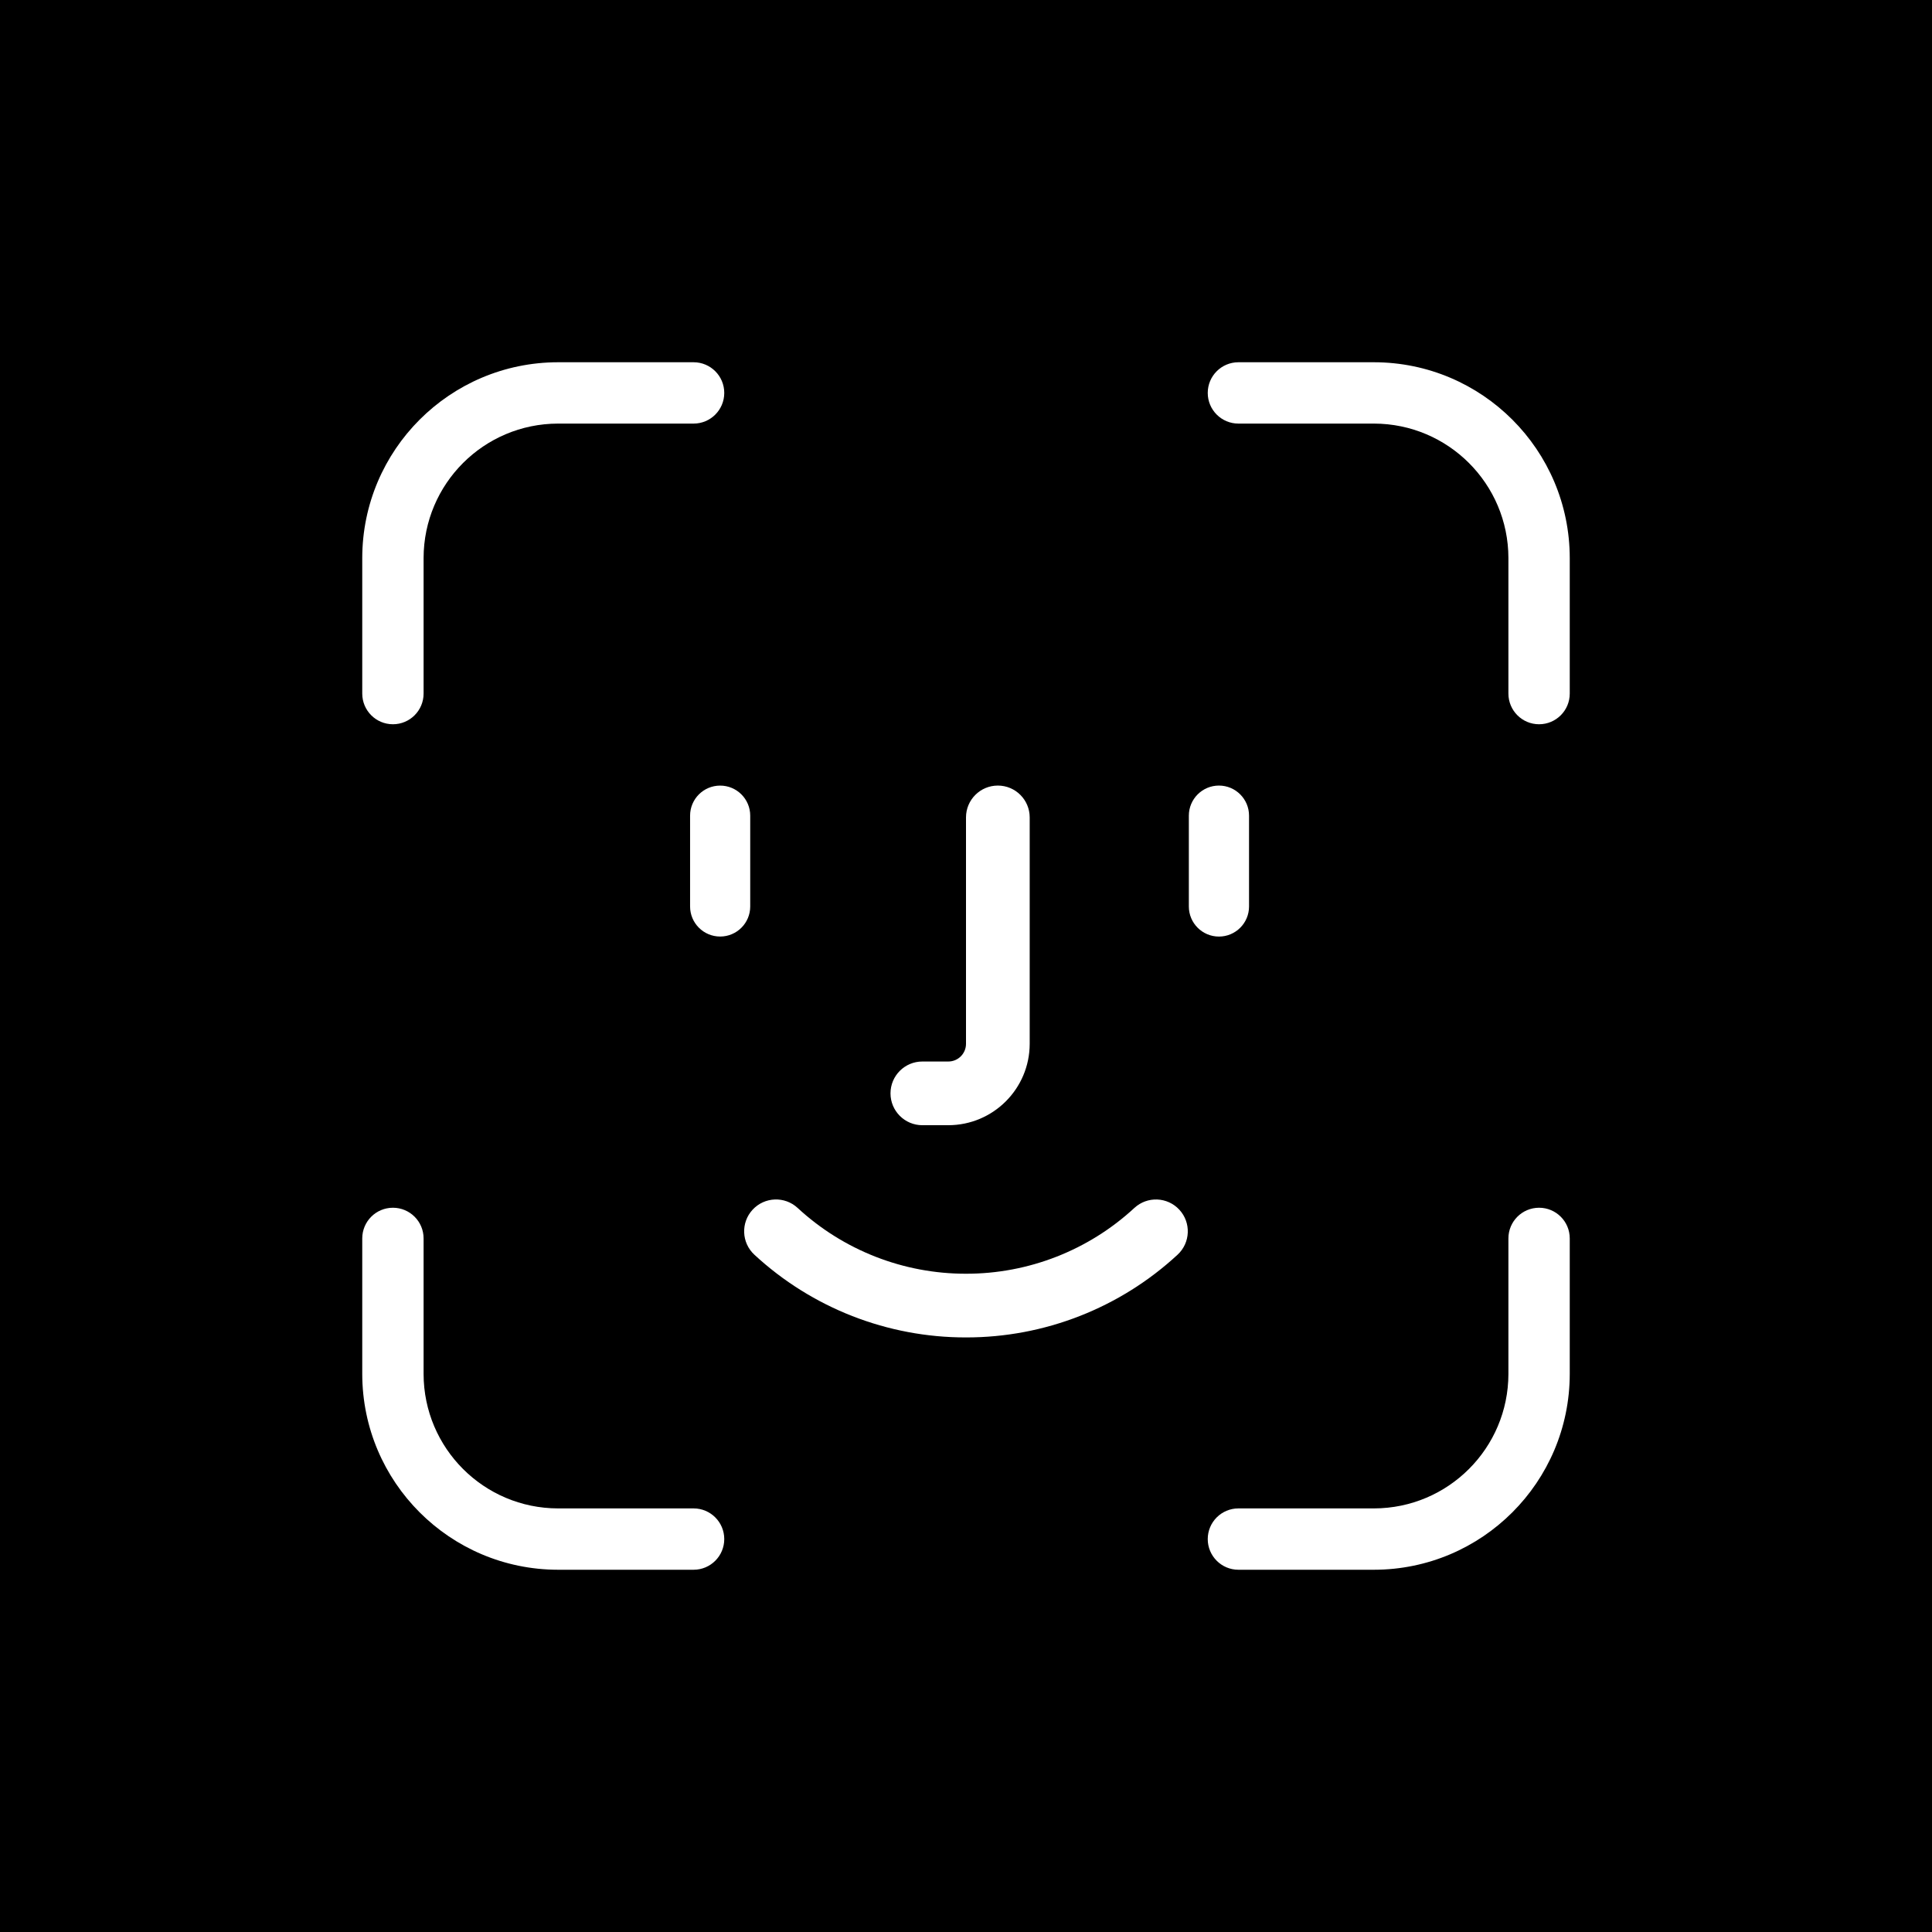
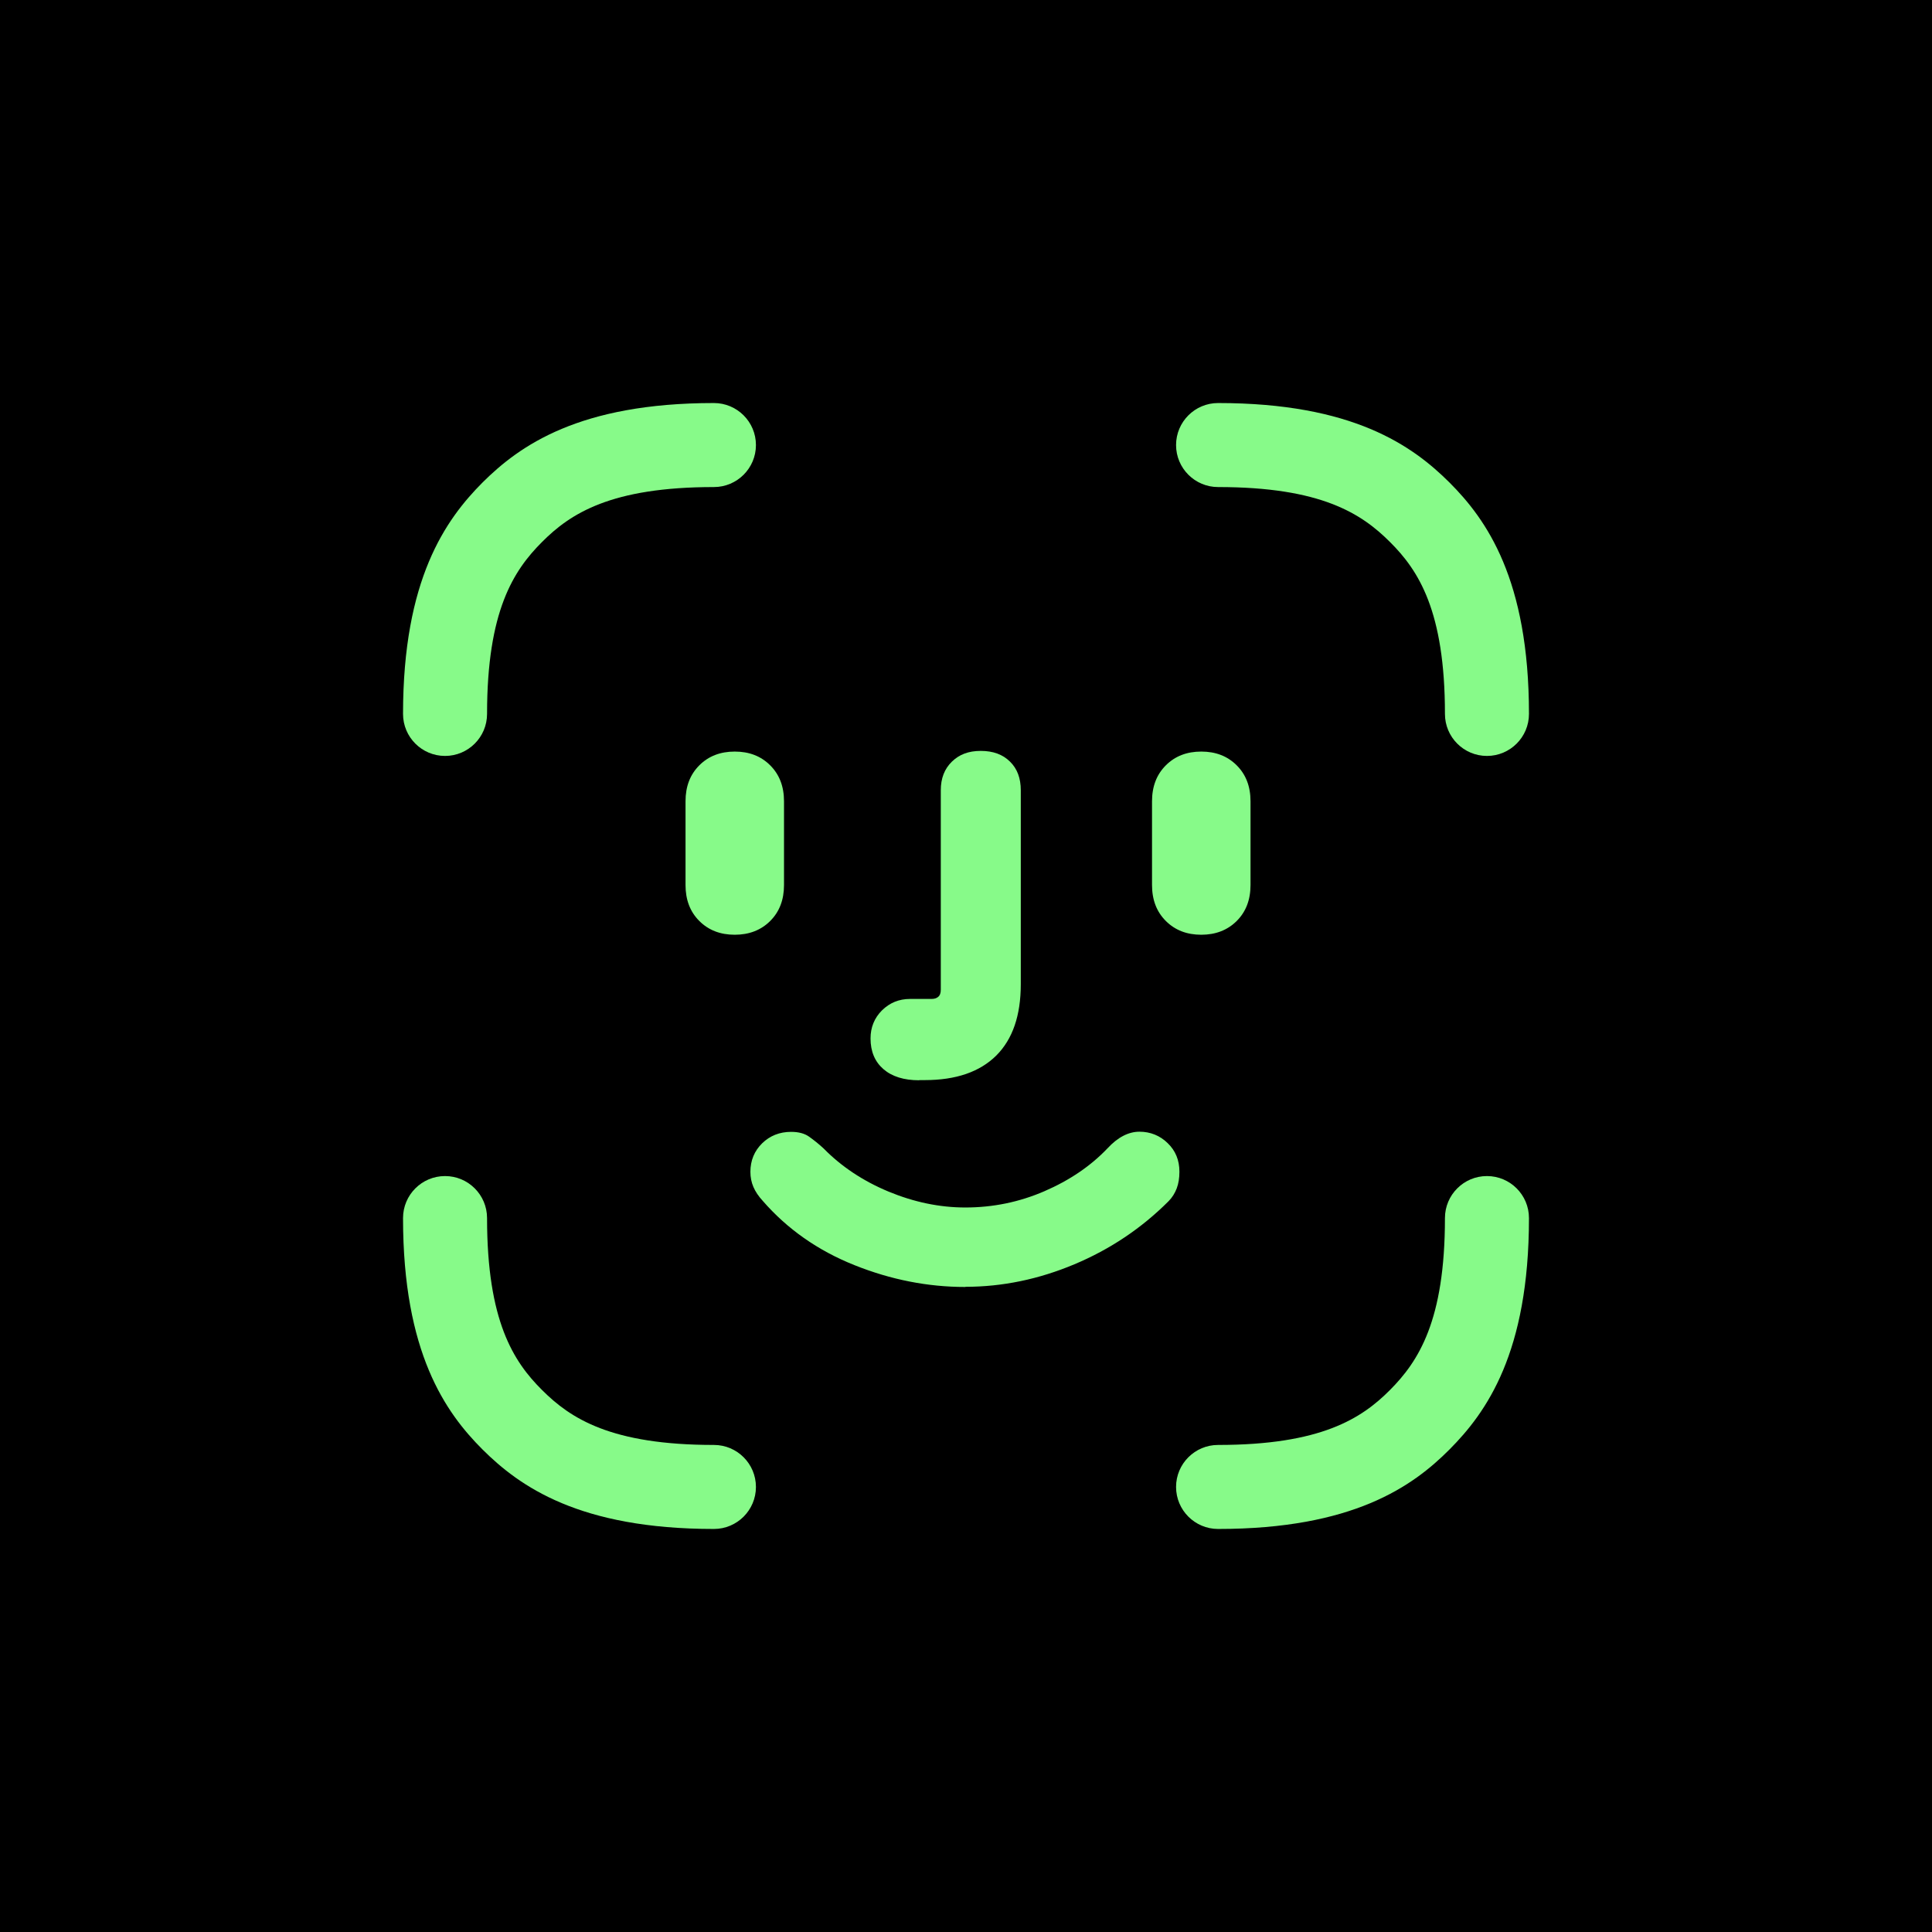
- <svg xmlns="http://www.w3.org/2000/svg" viewBox="0 0 32 32" width="32" height="32" fill="none">
-   <path fill="#000" d="M0 0h32v32H0z" />
-   <path fill="#fff" d="M7.016 11.488V9.242a2.23 2.23 0 0 1 2.226-2.226h2.246a.508.508 0 0 0 0-1.016H9.242A3.246 3.246 0 0 0 6 9.242v2.246a.508.508 0 0 0 1.016 0M11.488 24.984a.508.508 0 0 1 0 1.016H9.242A3.246 3.246 0 0 1 6 22.758v-2.246a.508.508 0 0 1 1.016 0v2.246a2.23 2.23 0 0 0 2.226 2.226zM26 20.512v2.246A3.246 3.246 0 0 1 22.758 26h-2.246a.508.508 0 0 1 0-1.016h2.246a2.23 2.23 0 0 0 2.226-2.226v-2.246a.508.508 0 0 1 1.016 0M26 9.242v2.246a.508.508 0 0 1-1.016 0V9.242a2.23 2.23 0 0 0-2.226-2.226h-2.246a.508.508 0 0 1 0-1.016h2.246A3.246 3.246 0 0 1 26 9.242M19.504 20.782a.527.527 0 1 0-.715-.775A4.1 4.1 0 0 1 16 21.097a4.1 4.1 0 0 1-2.789-1.09.527.527 0 0 0-.716.775A5.15 5.15 0 0 0 16 22.152a5.15 5.15 0 0 0 3.504-1.37M17.055 13.54v3.75a1.35 1.35 0 0 1-1.348 1.347h-.43a.527.527 0 0 1 0-1.055h.43a.293.293 0 0 0 .293-.293v-3.75a.527.527 0 1 1 1.055 0M20.688 15.014V13.51a.498.498 0 1 0-.997 0v1.504a.498.498 0 0 0 .997 0M11.43 15.014a.498.498 0 0 0 .996 0V13.51a.498.498 0 1 0-.996 0z" />
+ <svg xmlns="http://www.w3.org/2000/svg" width="151" height="151" viewBox="0 0 151 151" fill="none">
+   <rect width="151" height="151" fill="black" />
+   <path d="M34.784 91.918C36.596 91.918 38.067 93.389 38.067 95.202C38.067 103.24 40.13 106.418 42.362 108.638C44.595 110.87 47.76 112.933 55.798 112.933C57.611 112.933 59.082 114.404 59.082 116.216C59.082 118.029 57.611 119.5 55.798 119.5C45.278 119.5 40.615 116.177 37.712 113.288C34.822 110.398 31.5 105.722 31.5 95.202C31.5 93.389 32.971 91.918 34.784 91.918Z" fill="#87FA89" />
+   <path d="M116.216 91.918C118.029 91.918 119.5 93.389 119.5 95.202C119.5 105.722 116.177 110.385 113.288 113.288C110.398 116.191 105.722 119.5 95.202 119.5C93.389 119.5 91.918 118.029 91.918 116.216C91.918 114.404 93.389 112.933 95.202 112.933C103.24 112.933 106.418 110.87 108.638 108.638C110.857 106.405 112.933 103.24 112.933 95.202C112.933 93.389 114.404 91.918 116.216 91.918Z" fill="#87FA89" />
+   <path d="M89.055 88.451C89.908 88.451 90.657 88.752 91.261 89.343C91.878 89.934 92.18 90.683 92.18 91.576C92.18 92.062 92.115 92.496 91.971 92.877C91.826 93.257 91.616 93.599 91.327 93.888C89.213 96.003 86.757 97.645 83.972 98.814C81.188 99.983 78.35 100.573 75.461 100.573L75.435 100.586C72.519 100.586 69.629 100.021 66.779 98.879C63.916 97.736 61.525 96.055 59.608 93.849C59.293 93.507 59.042 93.14 58.885 92.772C58.727 92.405 58.649 92.01 58.649 91.59C58.649 90.697 58.964 89.948 59.568 89.357C60.173 88.766 60.934 88.463 61.827 88.463C62.405 88.463 62.878 88.582 63.245 88.845C63.613 89.108 63.994 89.41 64.375 89.764C65.754 91.17 67.448 92.298 69.432 93.126C71.428 93.953 73.425 94.374 75.447 94.374C77.601 94.374 79.663 93.954 81.633 93.1C83.604 92.246 85.246 91.13 86.559 89.751C87.36 88.884 88.201 88.451 89.055 88.451Z" fill="#87FA89" />
+   <path d="M76.655 58.688C77.614 58.688 78.376 58.964 78.941 59.529C79.506 60.081 79.782 60.829 79.782 61.761V76.918C79.782 79.361 79.151 81.213 77.865 82.5C76.577 83.774 74.725 84.418 72.282 84.418H71.849L71.835 84.431C70.653 84.431 69.721 84.142 69.051 83.565C68.381 82.987 68.039 82.185 68.039 81.161C68.039 80.294 68.342 79.558 68.933 78.967C69.537 78.376 70.259 78.075 71.126 78.074H72.808C73.031 78.074 73.202 78.022 73.333 77.904C73.464 77.799 73.53 77.614 73.53 77.351V61.761C73.53 60.829 73.819 60.094 74.396 59.529C74.974 58.965 75.697 58.688 76.655 58.688Z" fill="#87FA89" />
+   <path d="M57.427 58.741C58.557 58.741 59.476 59.095 60.198 59.818C60.92 60.54 61.276 61.472 61.276 62.628V69.169C61.276 70.325 60.921 71.258 60.198 71.98C59.476 72.702 58.544 73.057 57.427 73.057C56.298 73.057 55.378 72.703 54.655 71.98C53.933 71.258 53.579 70.325 53.579 69.169V62.628C53.579 61.472 53.933 60.54 54.655 59.818C55.378 59.095 56.298 58.741 57.427 58.741Z" fill="#87FA89" />
+   <path d="M93.888 58.741C95.018 58.741 95.937 59.095 96.659 59.818C97.381 60.54 97.737 61.472 97.737 62.628V69.169C97.737 70.325 97.381 71.258 96.659 71.98C95.937 72.702 95.004 73.057 93.888 73.057C92.759 73.057 91.84 72.702 91.117 71.98C90.395 71.258 90.039 70.325 90.039 69.169V62.628C90.04 61.472 90.395 60.54 91.117 59.818C91.84 59.095 92.759 58.741 93.888 58.741Z" fill="#87FA89" />
+   <path d="M55.798 31.5C57.611 31.5 59.082 32.971 59.082 34.784C59.082 36.596 57.611 38.067 55.798 38.067C47.76 38.067 44.582 40.13 42.362 42.362C40.13 44.595 38.067 47.76 38.067 55.798C38.067 57.611 36.596 59.082 34.784 59.082C32.971 59.082 31.5 57.611 31.5 55.798C31.5 45.278 34.822 40.615 37.712 37.712C40.615 34.822 45.278 31.5 55.798 31.5Z" fill="#87FA89" />
+   <path d="M95.202 31.5C105.722 31.5 110.385 34.822 113.288 37.712C116.177 40.602 119.5 45.278 119.5 55.798C119.5 57.611 118.029 59.082 116.216 59.082C114.404 59.082 112.933 57.611 112.933 55.798C112.933 47.76 110.87 44.582 108.638 42.362C106.405 40.13 103.24 38.067 95.202 38.067C93.389 38.067 91.918 36.596 91.918 34.784C91.918 32.971 93.389 31.5 95.202 31.5Z" fill="#87FA89" />
</svg>
